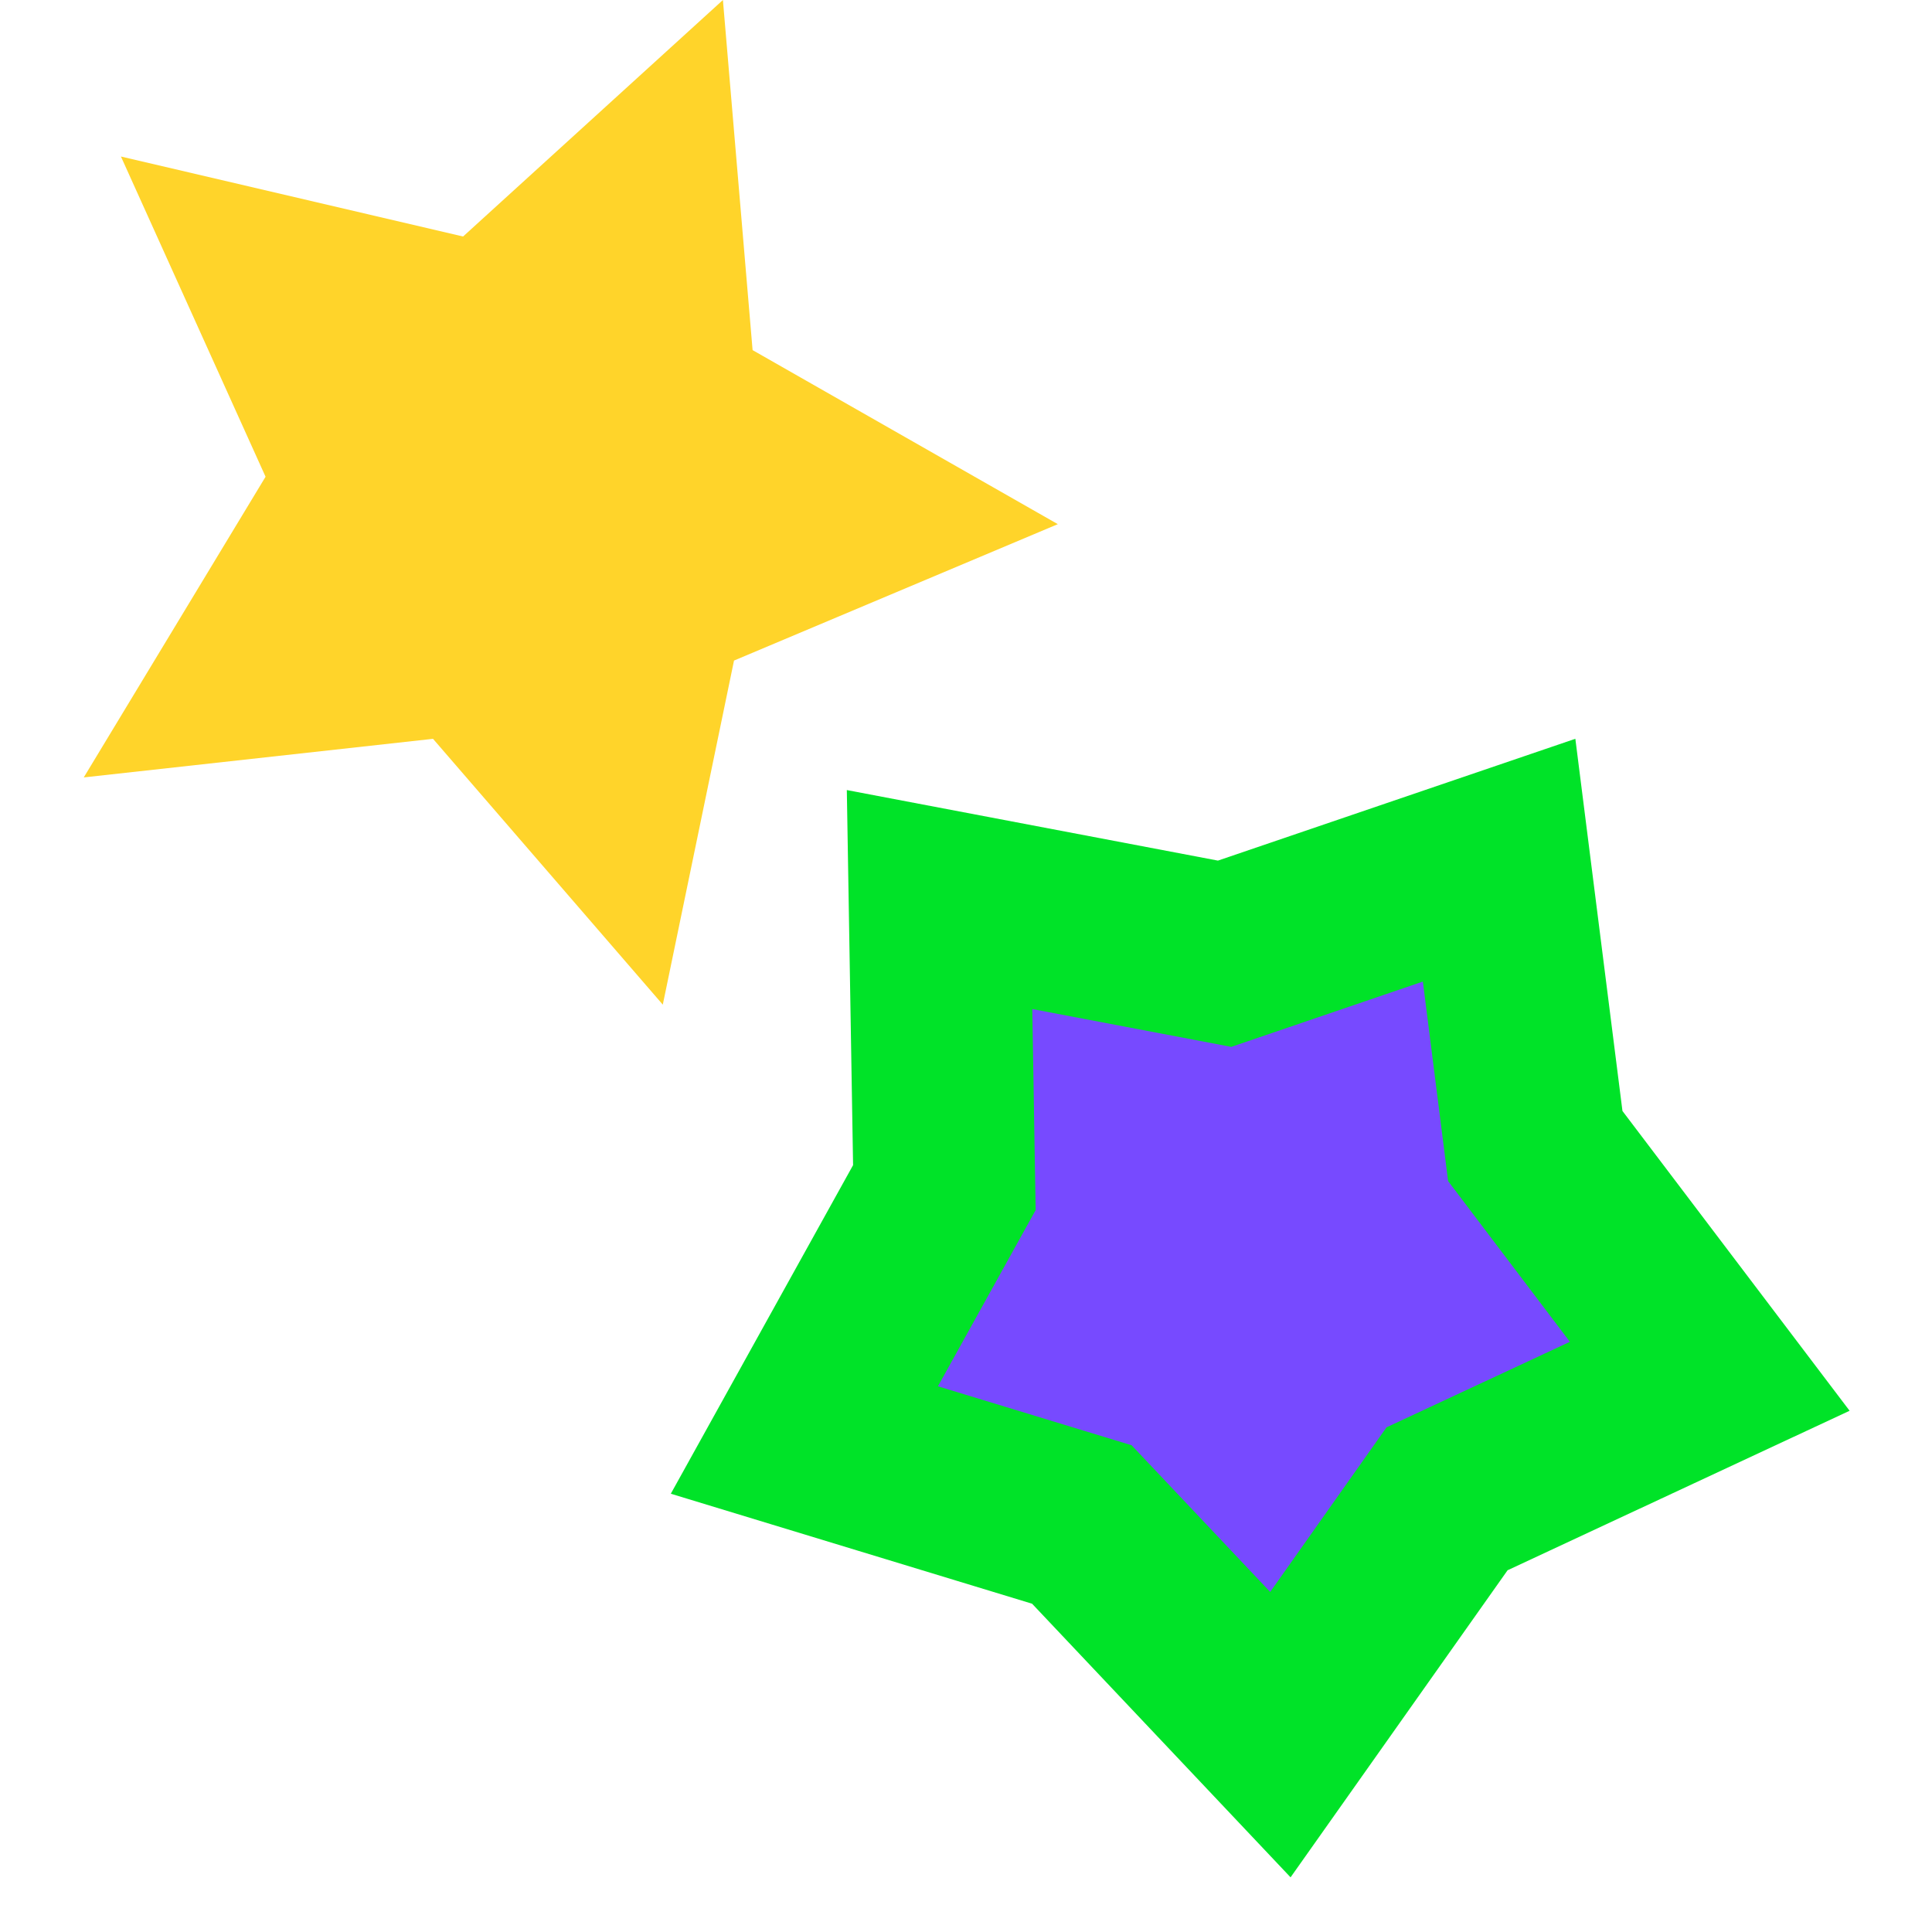
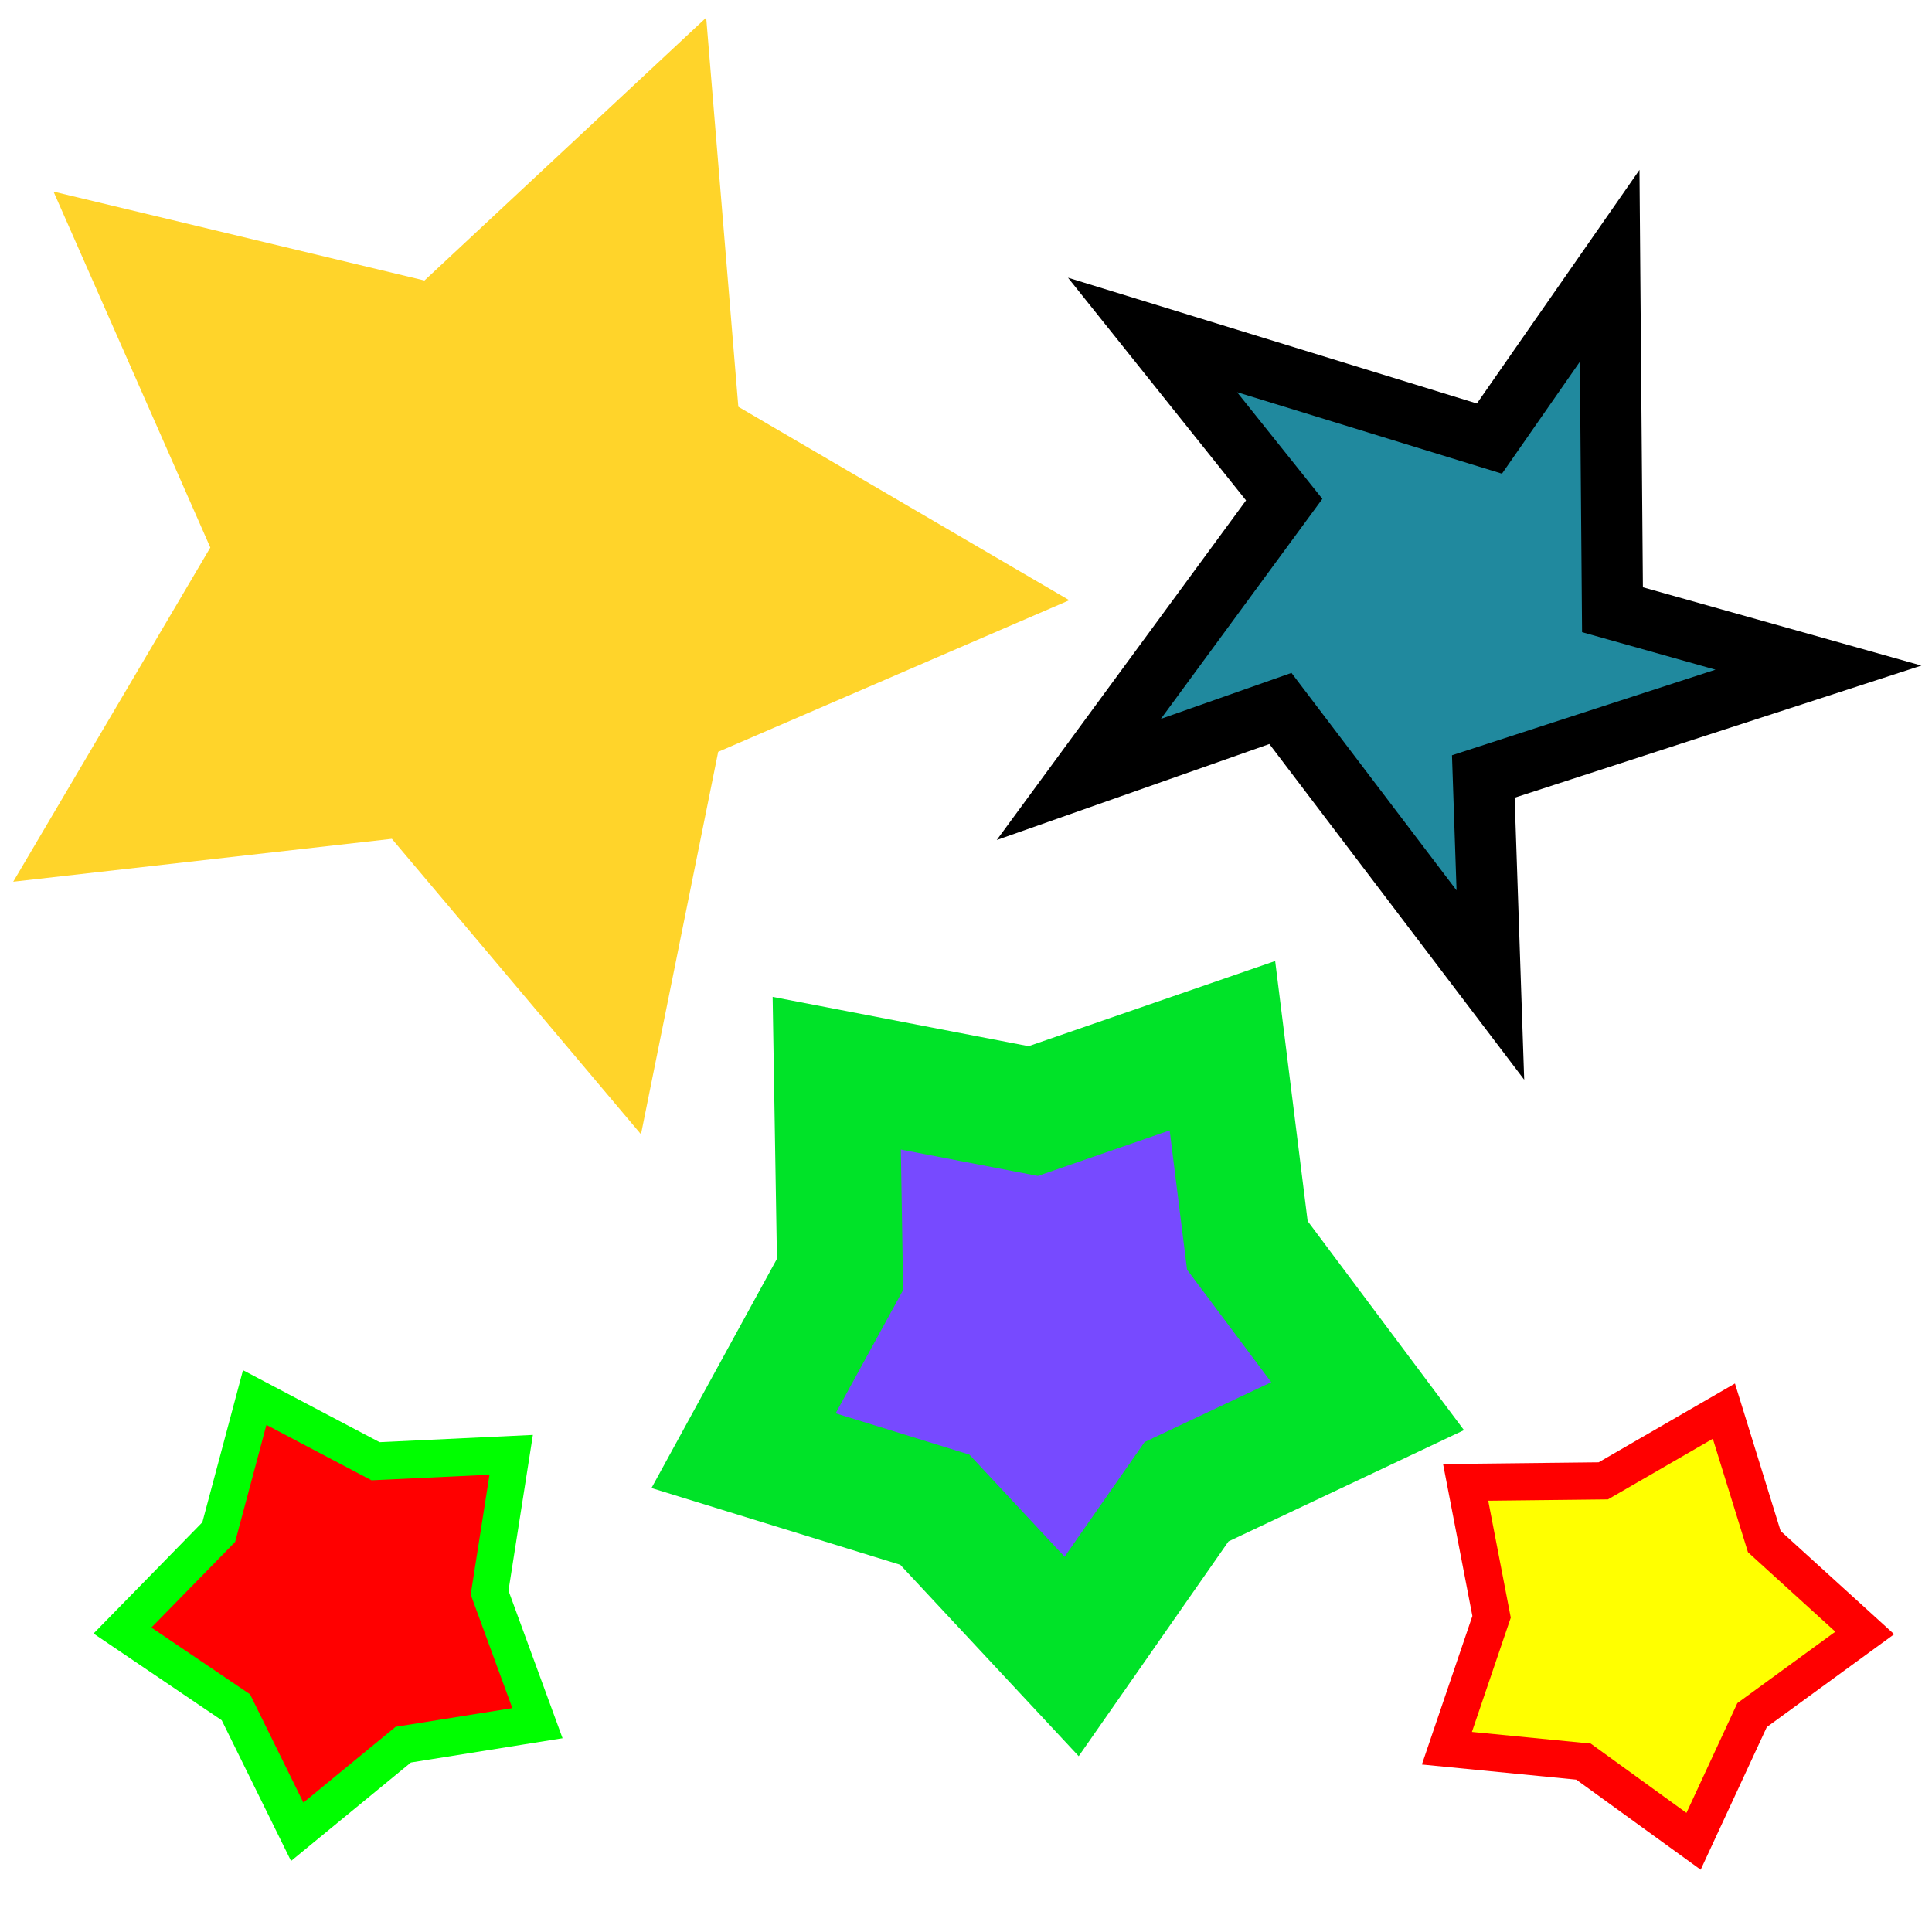
<svg xmlns="http://www.w3.org/2000/svg" width="128mm" height="128mm" viewBox="0 0 128 128" version="1.1" id="svg284">
  <defs id="defs281">
    <rect x="34.347" y="312.245" width="462.122" height="57.765" id="rect2872" />
  </defs>
  <g id="layer1" transform="translate(29.42223,-5.340872)">
-     <path id="path310" style="fill:#ffd42a;stroke-width:0.265" d="M 18.473,5.341 20.439,28.537 40.661,40.068 19.208,49.105 14.49,71.901 -0.734,54.29 -23.873,56.847 -11.828,36.926 -21.41,15.711 1.258,21.01 Z" />
-     <path id="path1277" style="fill:#774aff;stroke:#00e328;stroke-width:42.129;stroke-miterlimit:4;stroke-dasharray:none" transform="matrix(0.2858867,0,0,0.2837987,-15.94715,-7.535788)" d="m 300.275,246.181 8.385,66.734 40.429,53.751 -60.876,28.597 -38.627,55.06 -46.009,-49.06 -64.302,-19.722 32.441,-58.917 -1.114,-67.249 66.059,12.647 z" />
+     <path id="path310" style="fill:#ffd42a;stroke-width:0.29" d="M 17.365,6.509 19.495,32.291 41.42,45.107 18.16,55.152 13.045,80.489 -3.46,60.915 -28.546,63.757 -15.488,41.616 -25.877,18.035 -1.301,23.925 Z" />
+     <path id="path1277" style="fill:#774aff;stroke:#00e328;stroke-width:8.326;stroke-miterlimit:4;stroke-dasharray:none" d="m 51.566,74.622 1.652,13.228 7.967,10.654 -11.996,5.668 -7.612,10.914 -9.066,-9.725 -12.671,-3.909 6.393,-11.678 -0.219,-13.33 13.017,2.507 z" />
+     <path id="path846" style="fill:#ff0000;stroke:#00fe00;stroke-width:7.559" transform="matrix(0.3214842,0,0,0.3303882,-22.20709,15.55747)" d="M 88.316,314.626 60.665,318.932 38.807,336.404 26.167,311.437 2.795,296.048 22.634,276.312 l 7.414,-26.984 24.901,12.77 27.954,-1.288 -4.45,27.628 z" />
+     <path id="path846-9" style="fill:#ffff00;stroke:#ff0000;stroke-width:7.56" transform="matrix(0.2273237,0.2273237,-0.2336197,0.2336197,136.2075,33.75294)" d="M 88.316,314.626 60.665,318.932 38.807,336.404 26.167,311.437 2.795,296.048 22.634,276.312 l 7.414,-26.984 24.901,12.77 27.954,-1.288 -4.45,27.628 z" />
+     <path id="path1276" style="fill:#20899e;stroke:#000000;stroke-width:16.326" transform="matrix(0.2483375,0,0,0.2417074,-8.429924,9.239061)" d="m 400.605,166.868 -89.412,29.844 1.885,57.165 -56.013,-75.814 -53.785,19.458 54.794,-76.699 -35.126,-45.139 89.877,28.411 32.075,-47.356 0.753,94.258 z" />
  </g>
</svg>
